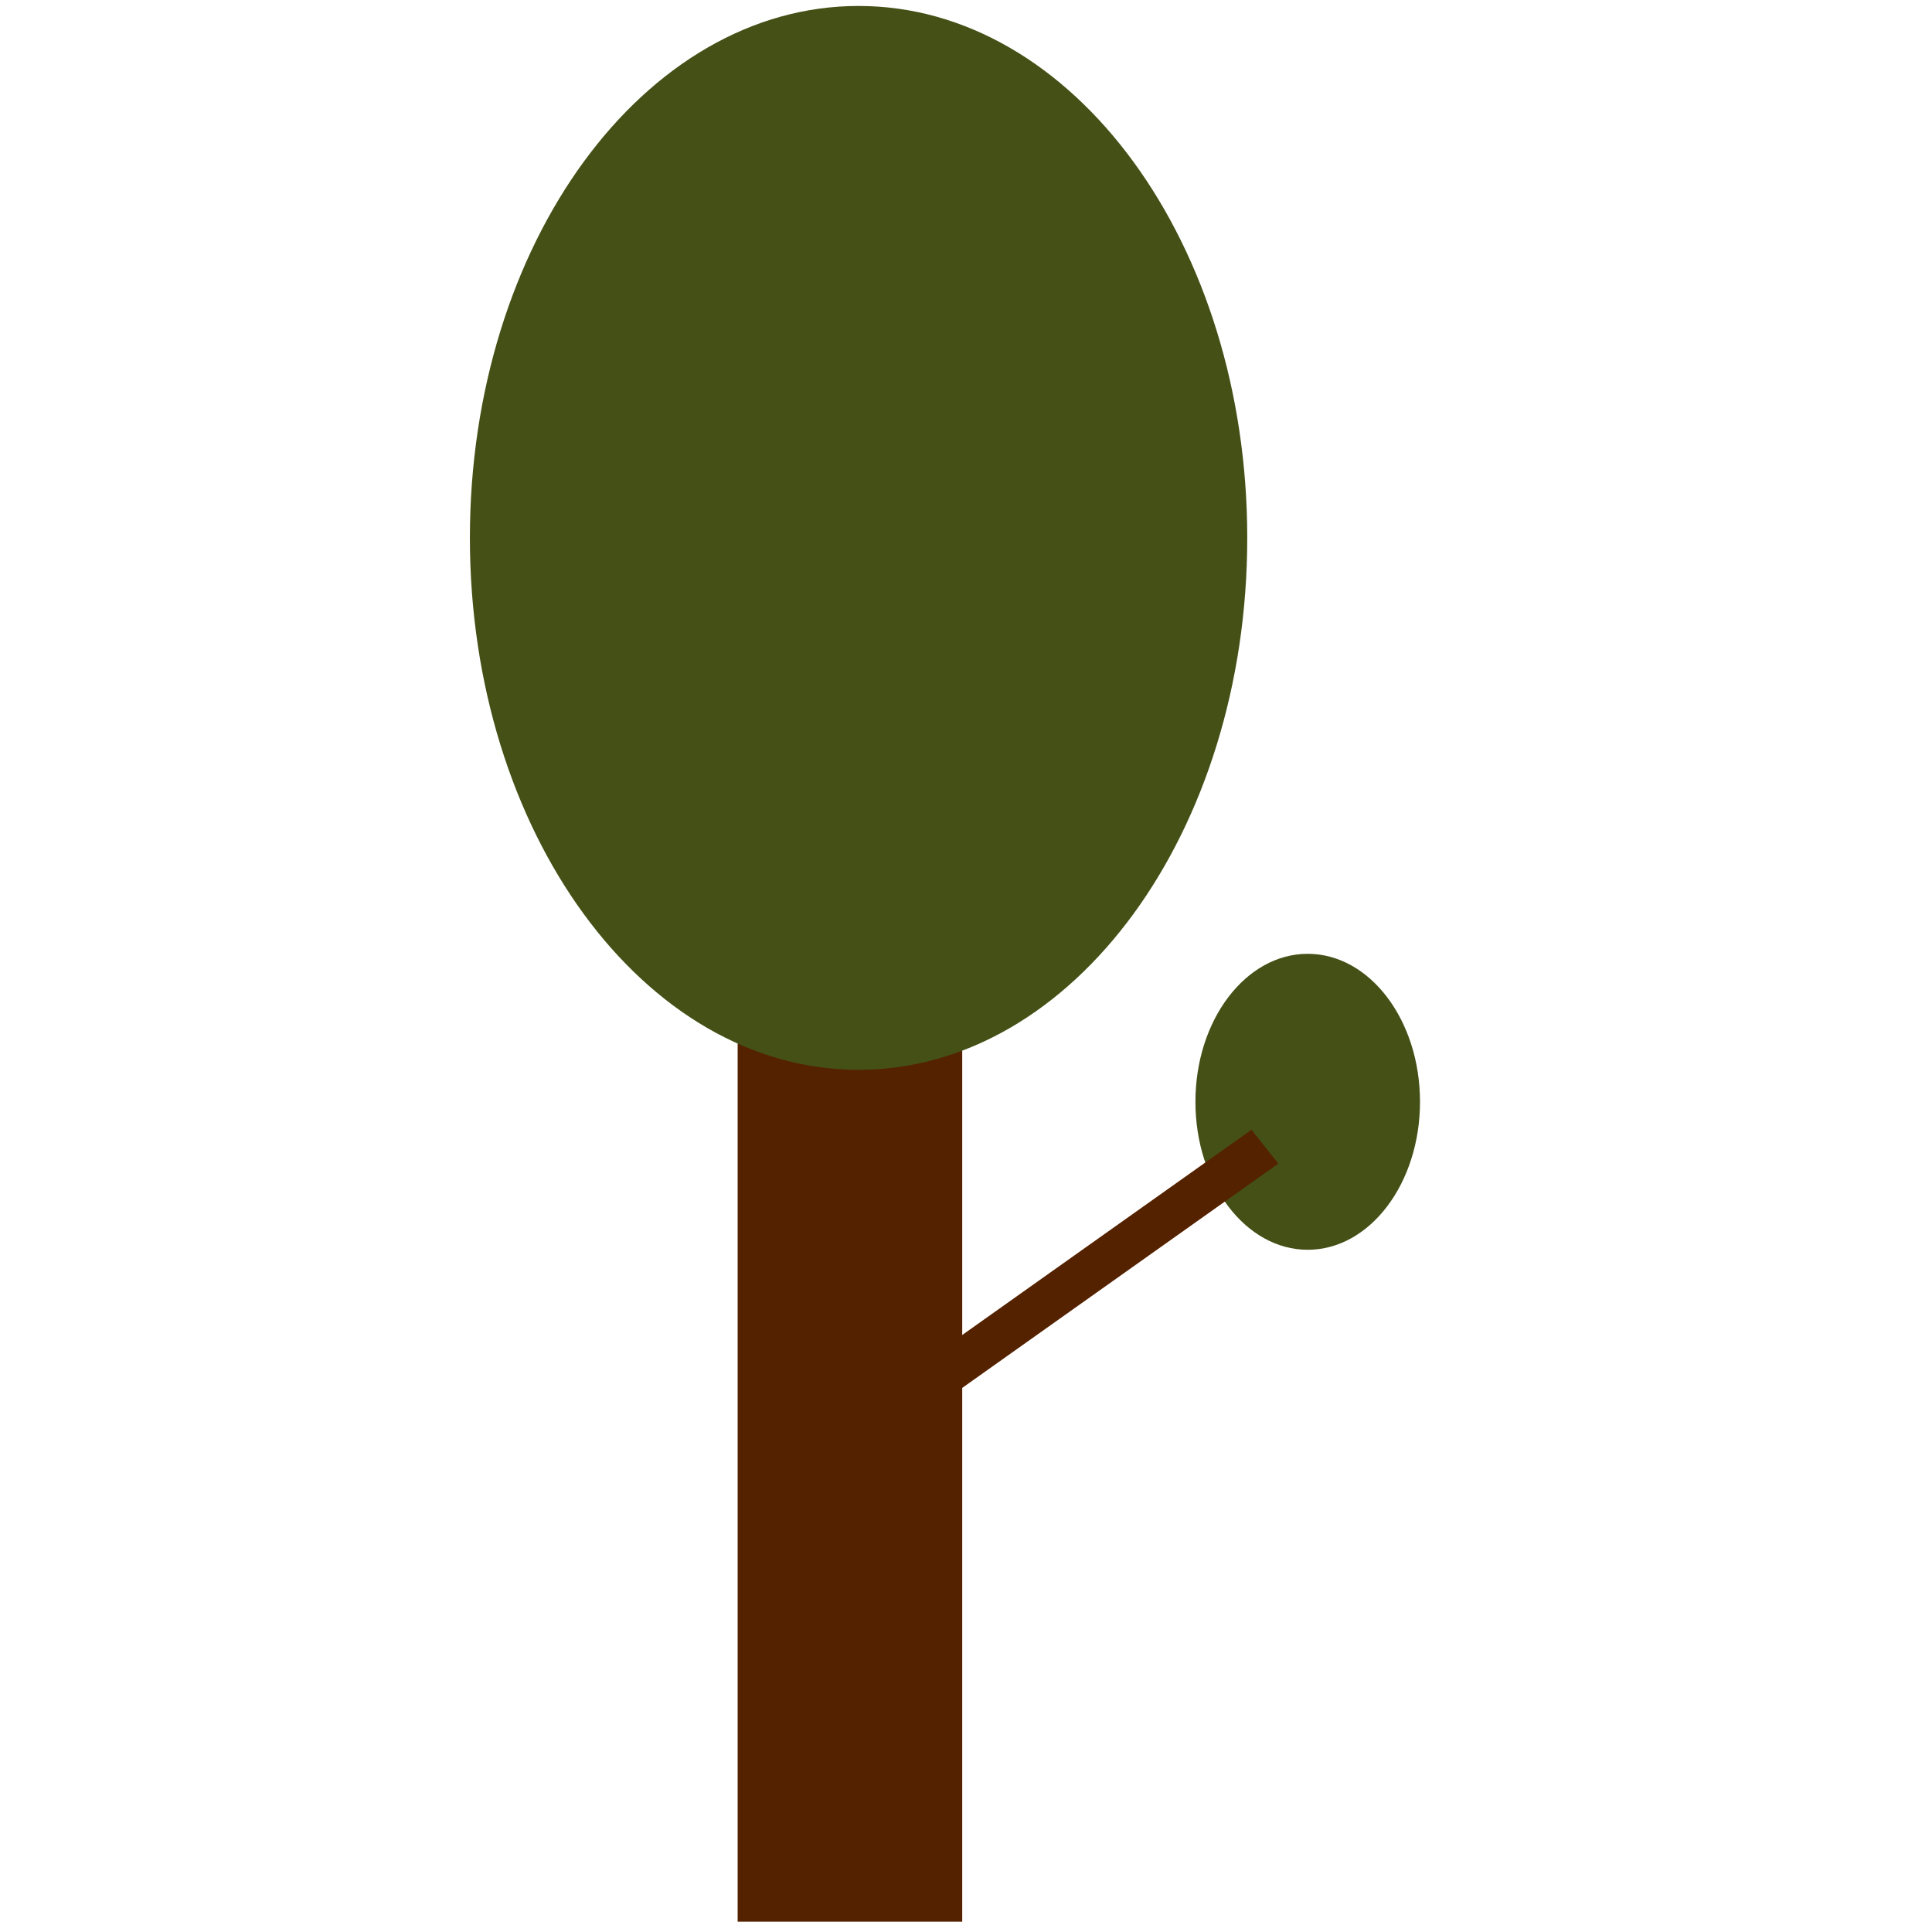
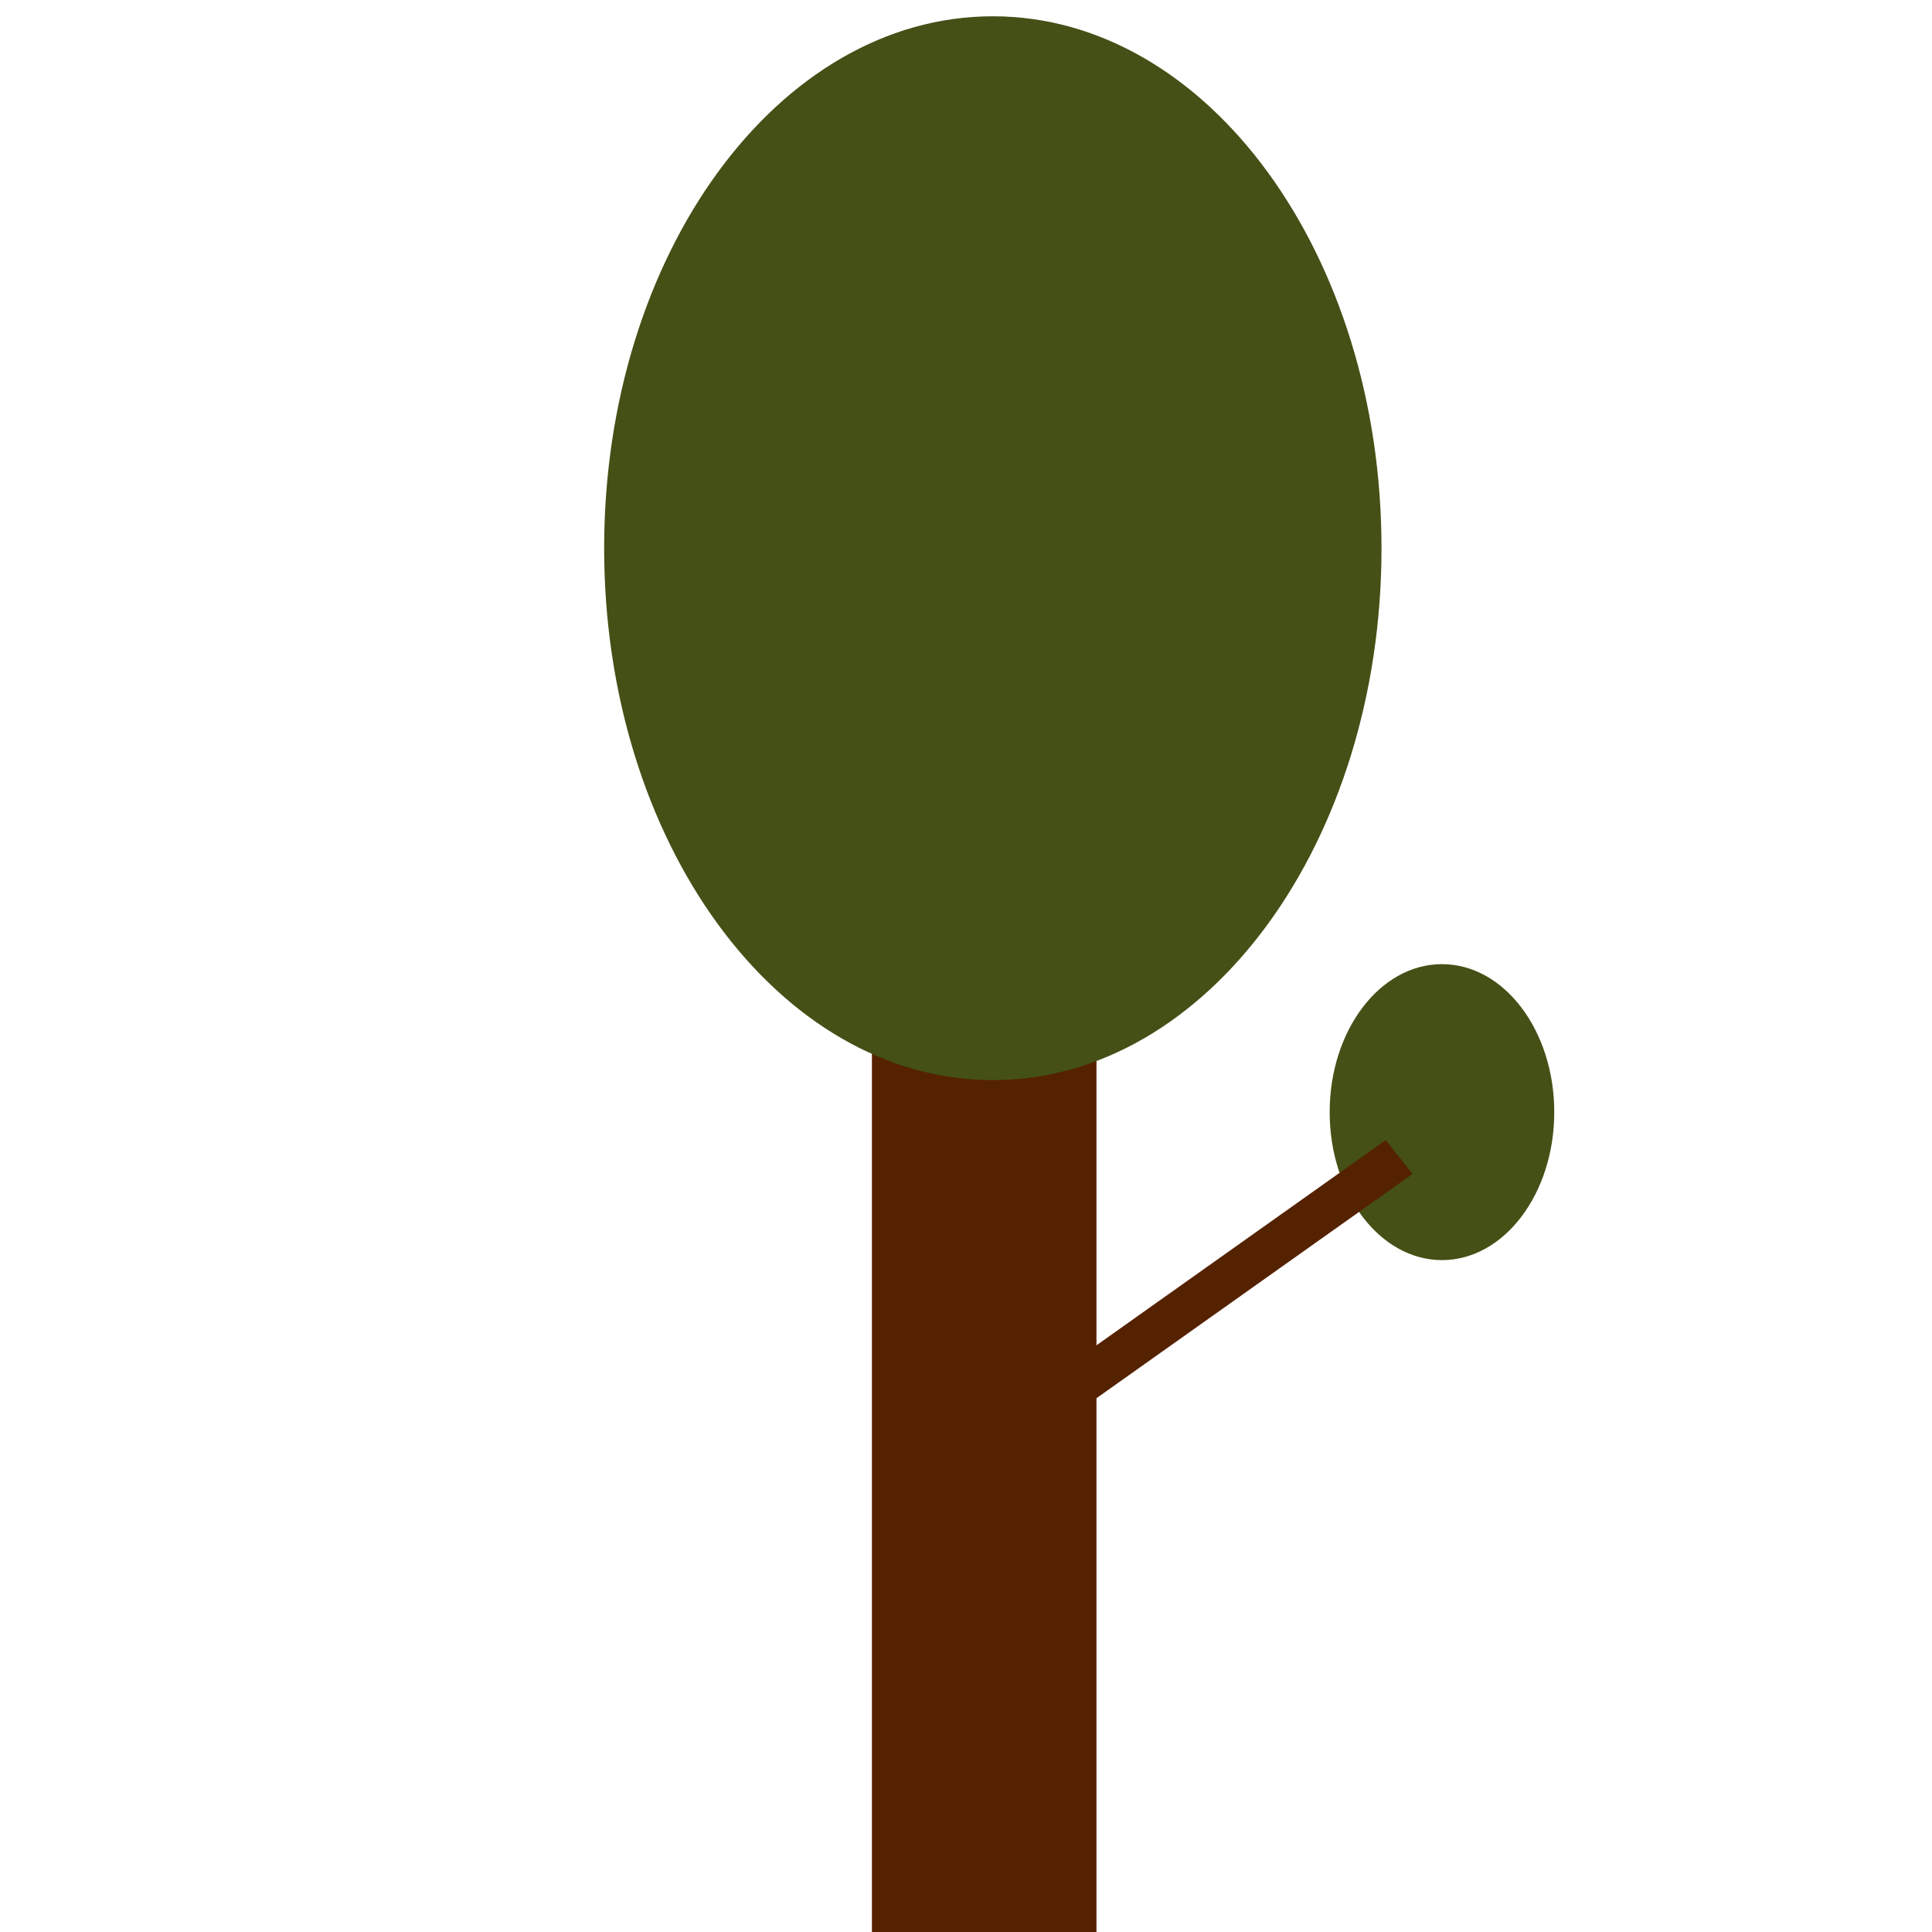
<svg xmlns="http://www.w3.org/2000/svg" width="20cm" height="20cm" viewBox="0 0 200 200" version="1.1" id="svg8">
  <defs id="defs2" />
  <g id="layer1" transform="translate(0,-97.00002)">
-     <rect style="fill:#552200;stroke-width:0.217" id="rect3717" width="23.248" height="96.88" x="76.361" y="199.051" />
-     <ellipse style="fill:#445016;stroke-width:0.367" id="path3787" ry="55.064" rx="40.236" cy="152.681" cx="88.879" />
-     <ellipse style="fill:#445016;stroke-width:0.104" id="path3787-3" ry="15.319" rx="11.624" cy="211.058" cx="135.374" />
-     <rect style="fill:#552200;stroke-width:0.067" id="rect3717-7" width="4.474" height="48.332" x="249.817" y="31.494" transform="matrix(0.6214073,0.7834877,-0.8155782,0.5786469,0,0)" />
+     <rect style="fill:#552200;stroke-width:0.217" id="rect3717" width="23.248" height="96.88" x="90.259" y="200.12" />
+     <ellipse style="fill:#445016;stroke-width:0.367" id="path3787" ry="55.064" rx="40.236" cy="153.75" cx="102.777" />
+     <ellipse style="fill:#445016;stroke-width:0.104" id="path3787-3" ry="15.319" rx="11.624" cy="212.127" cx="149.272" />
+     <rect style="fill:#552200;stroke-width:0.067" id="rect3717-7" width="4.474" height="48.332" x="258.743" y="21.255" transform="matrix(0.6214073,0.7834877,-0.8155782,0.5786469,0,0)" />
  </g>
</svg>
